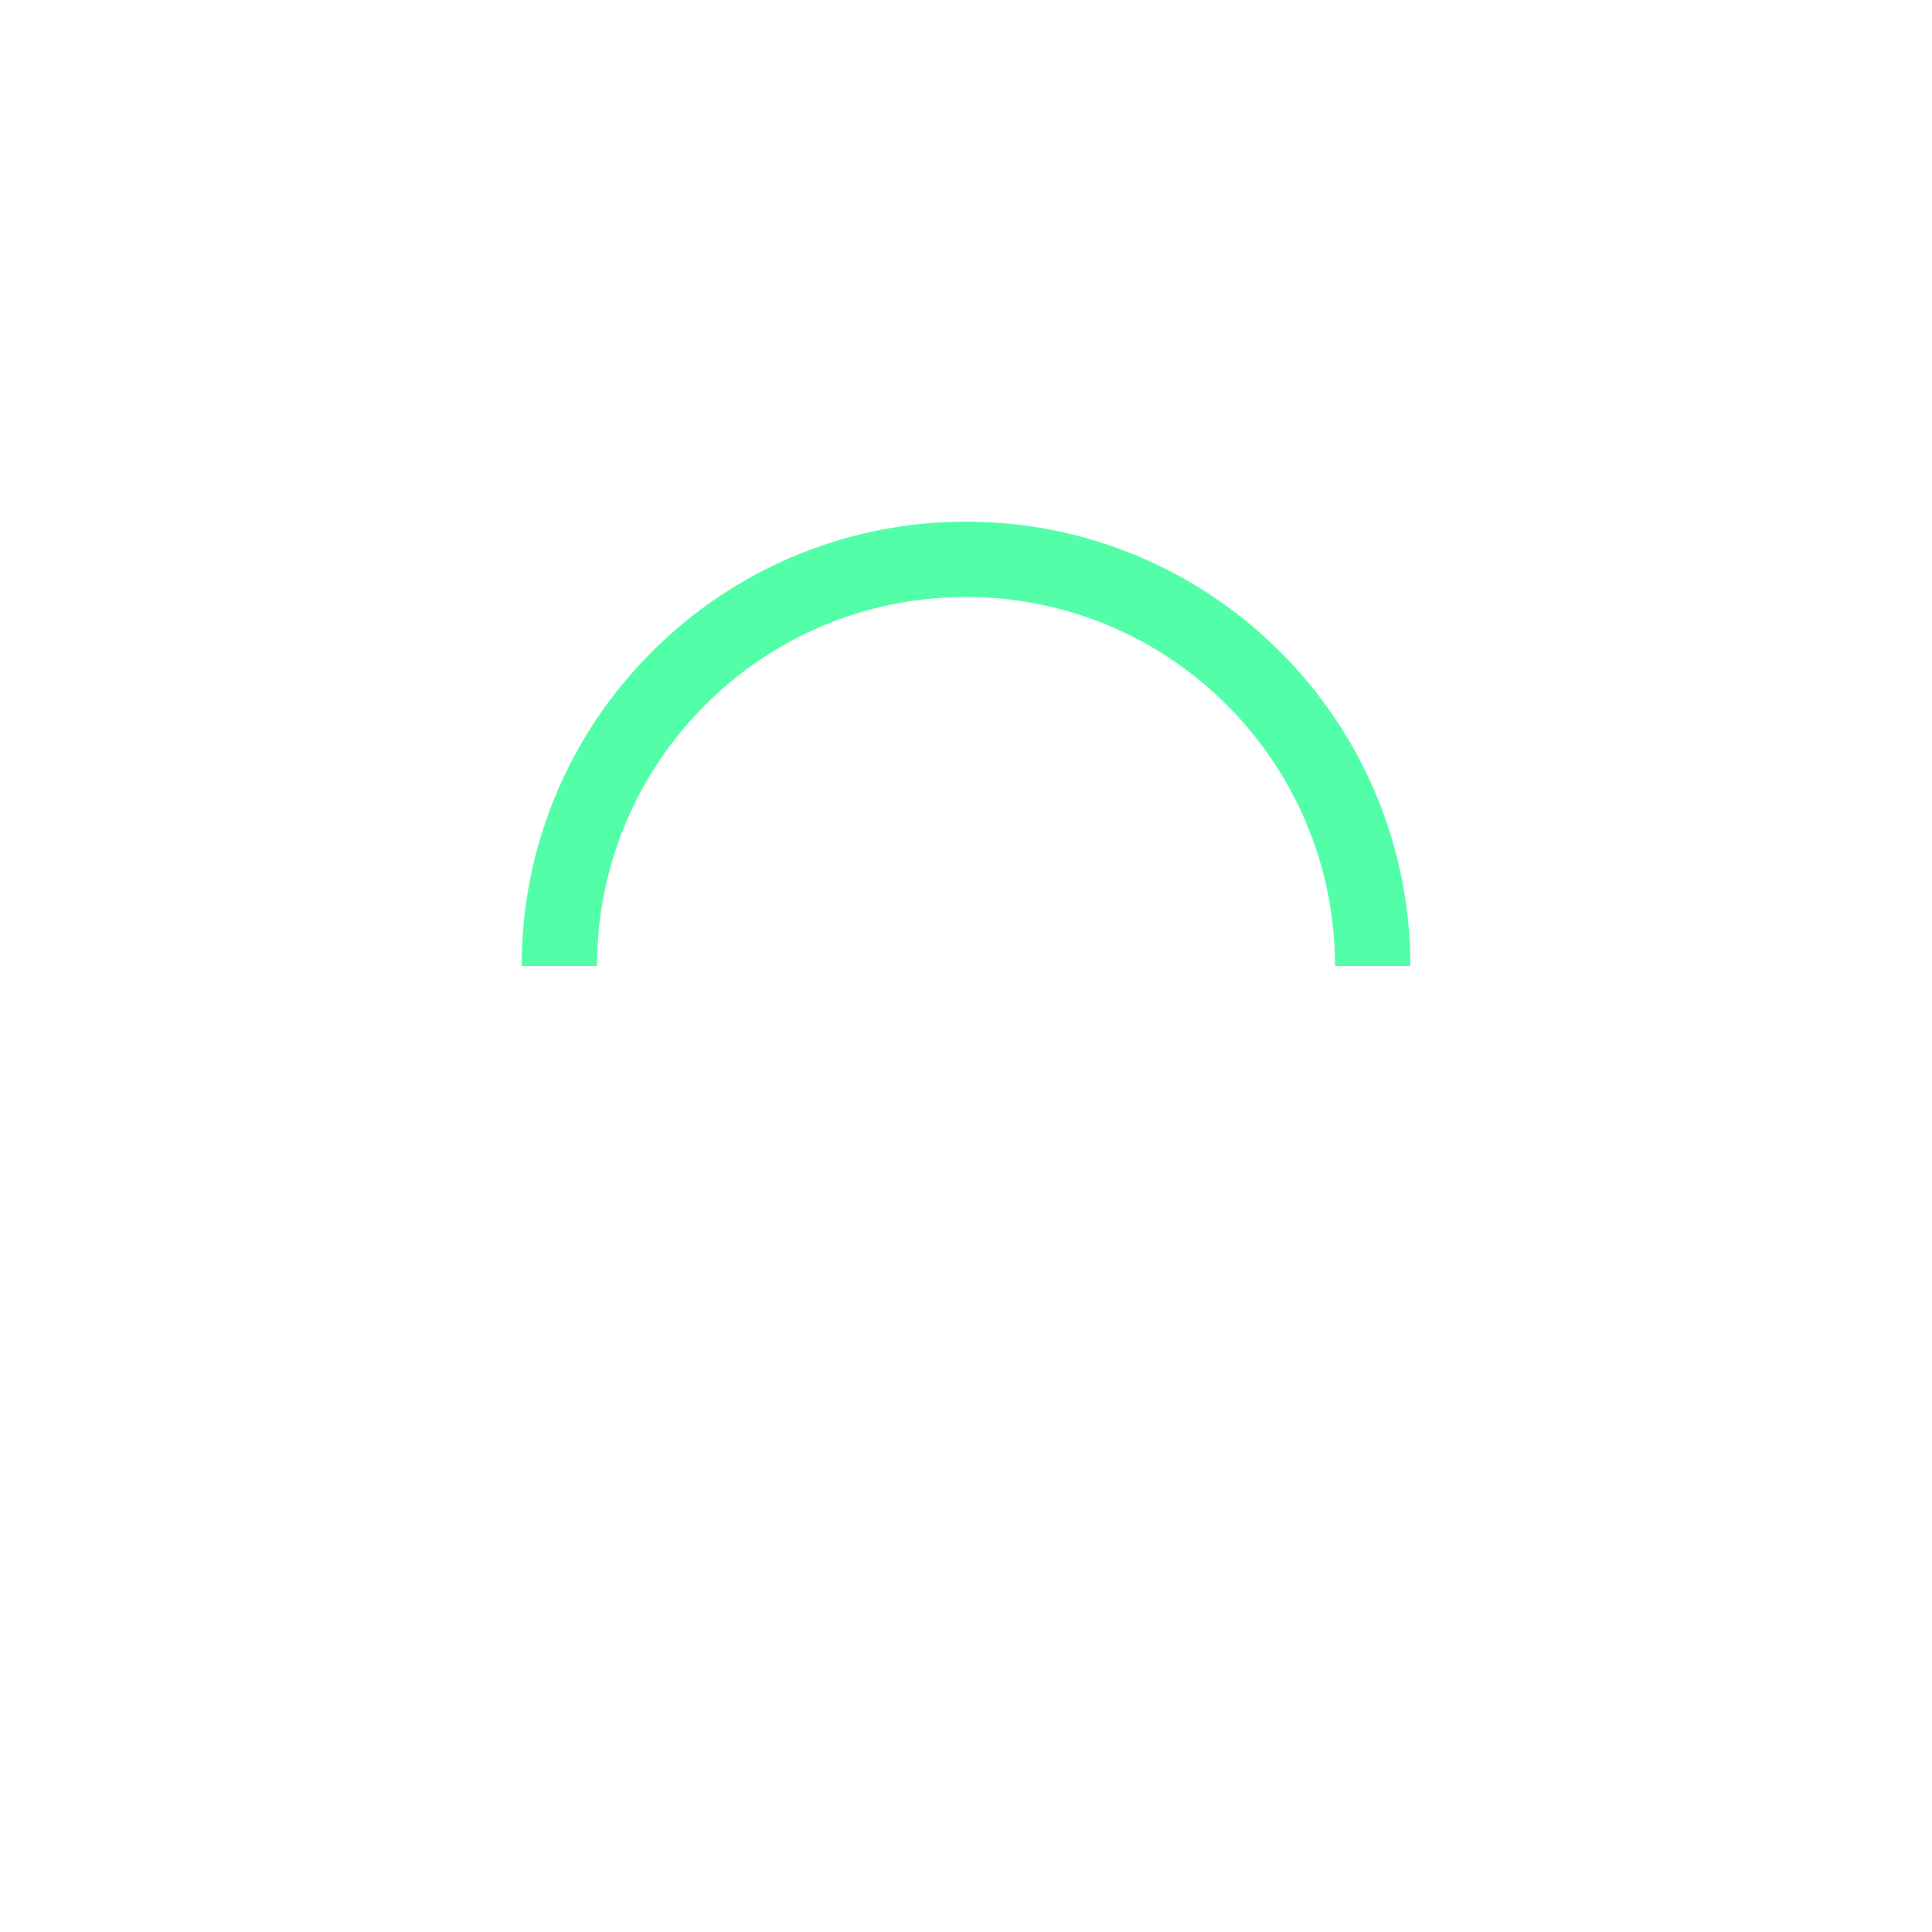
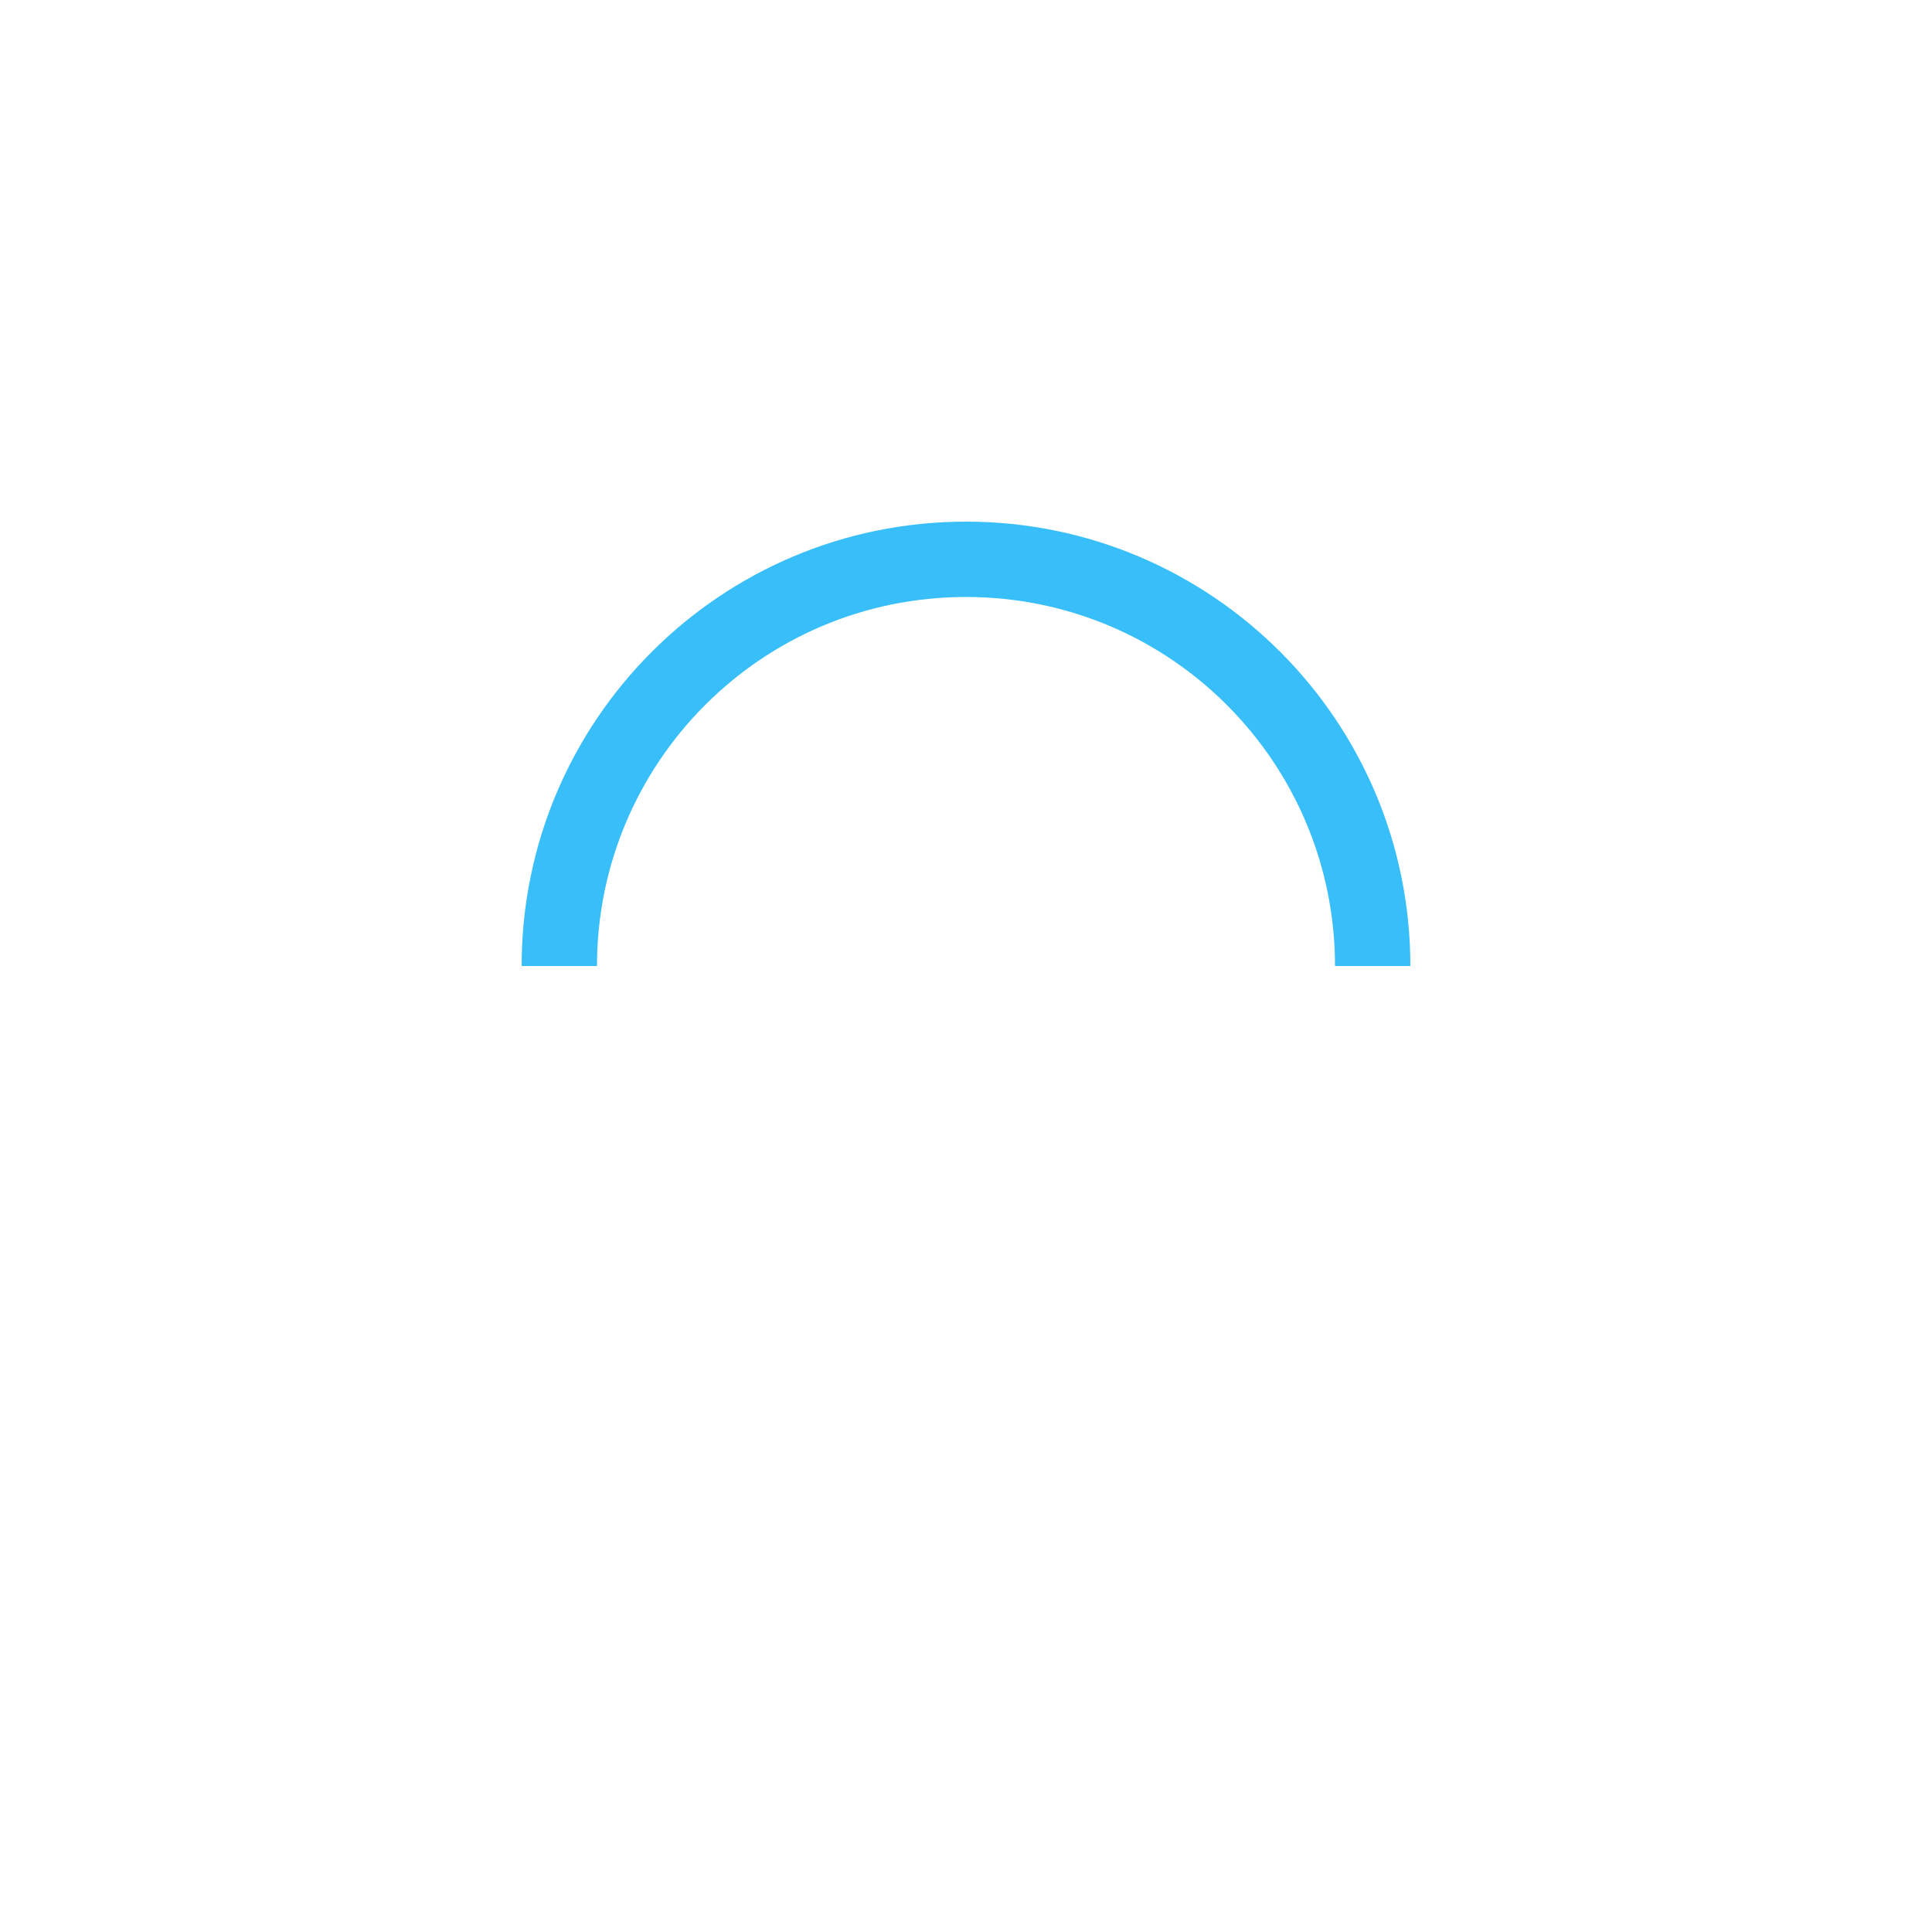
<svg xmlns="http://www.w3.org/2000/svg" viewBox="0 0 100 100" xml:space="preserve">
-   <path fill="#52ffa8" d="M73 50c0-12.7-10.3-23-23-23S27 37.3 27 50m3.9 0c0-10.5 8.5-19.1 19.1-19.1S69.1 39.5 69.1 50">
+   <path fill="#38bef8" d="M73 50c0-12.7-10.3-23-23-23S27 37.3 27 50m3.9 0c0-10.5 8.5-19.1 19.1-19.1S69.1 39.5 69.1 50">
    <animateTransform attributeName="transform" attributeType="XML" type="rotate" dur="1s" from="0 50 50" to="360 50 50" repeatCount="indefinite" />
  </path>
</svg>
